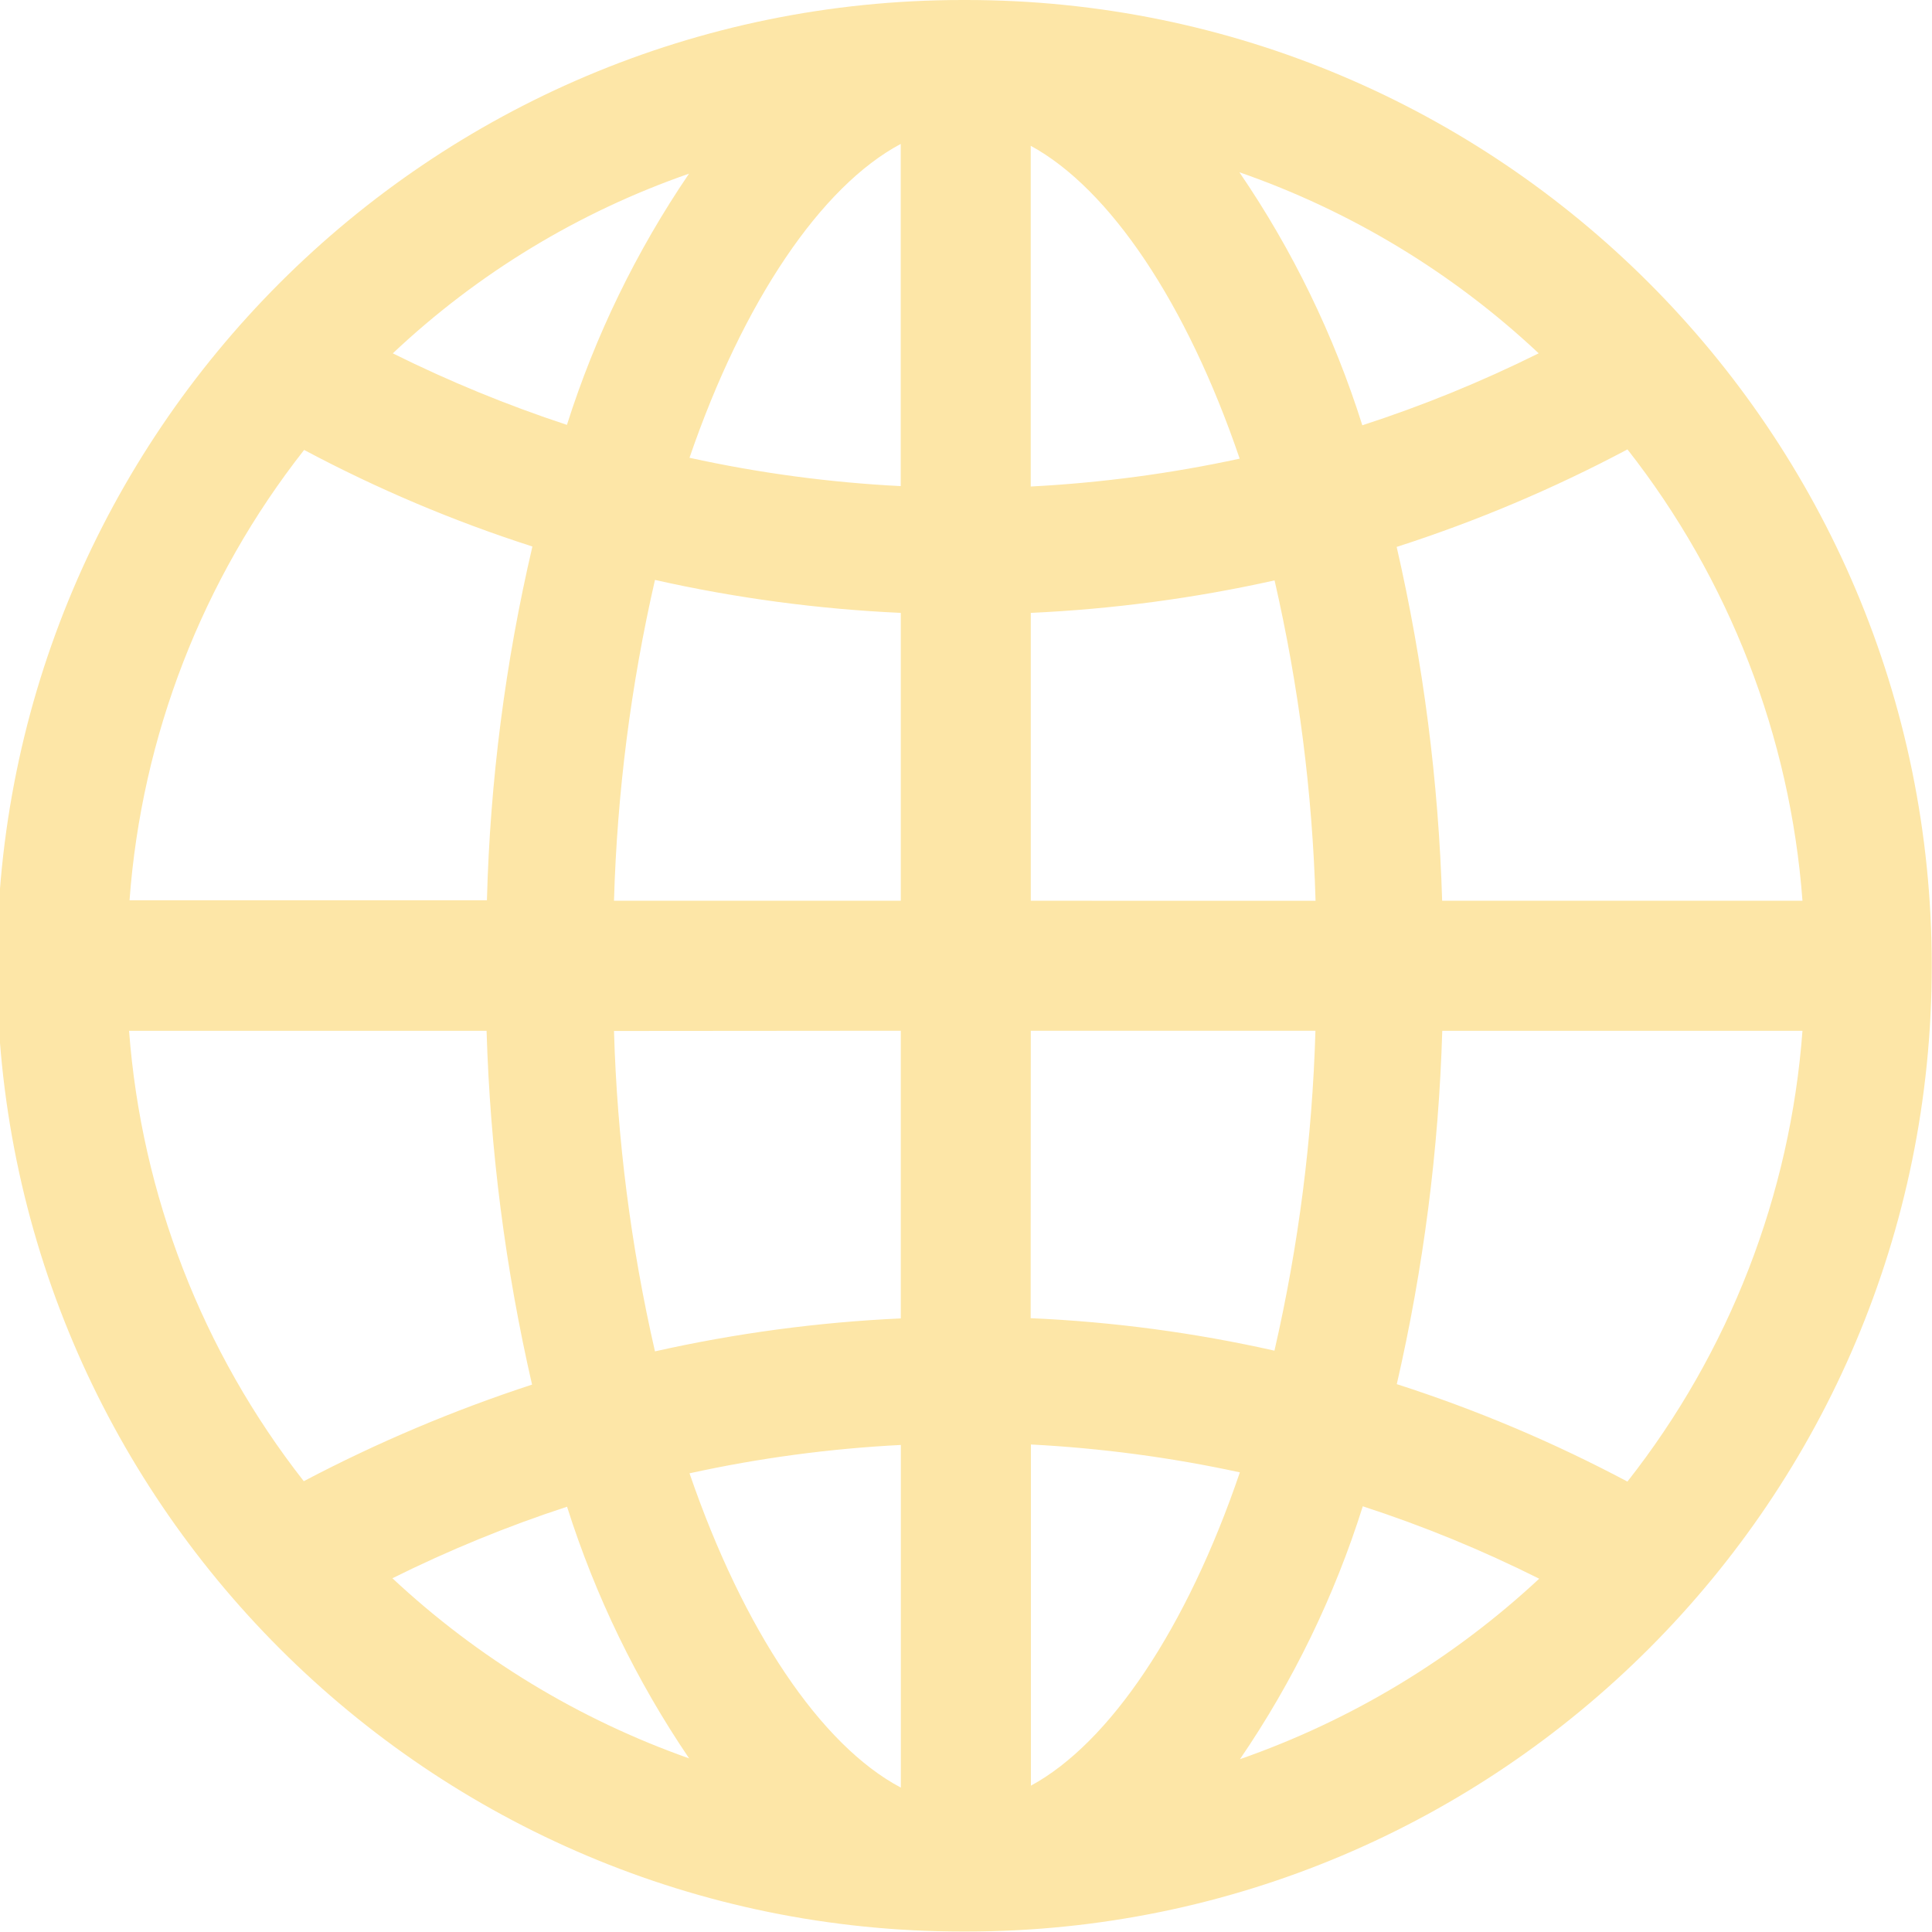
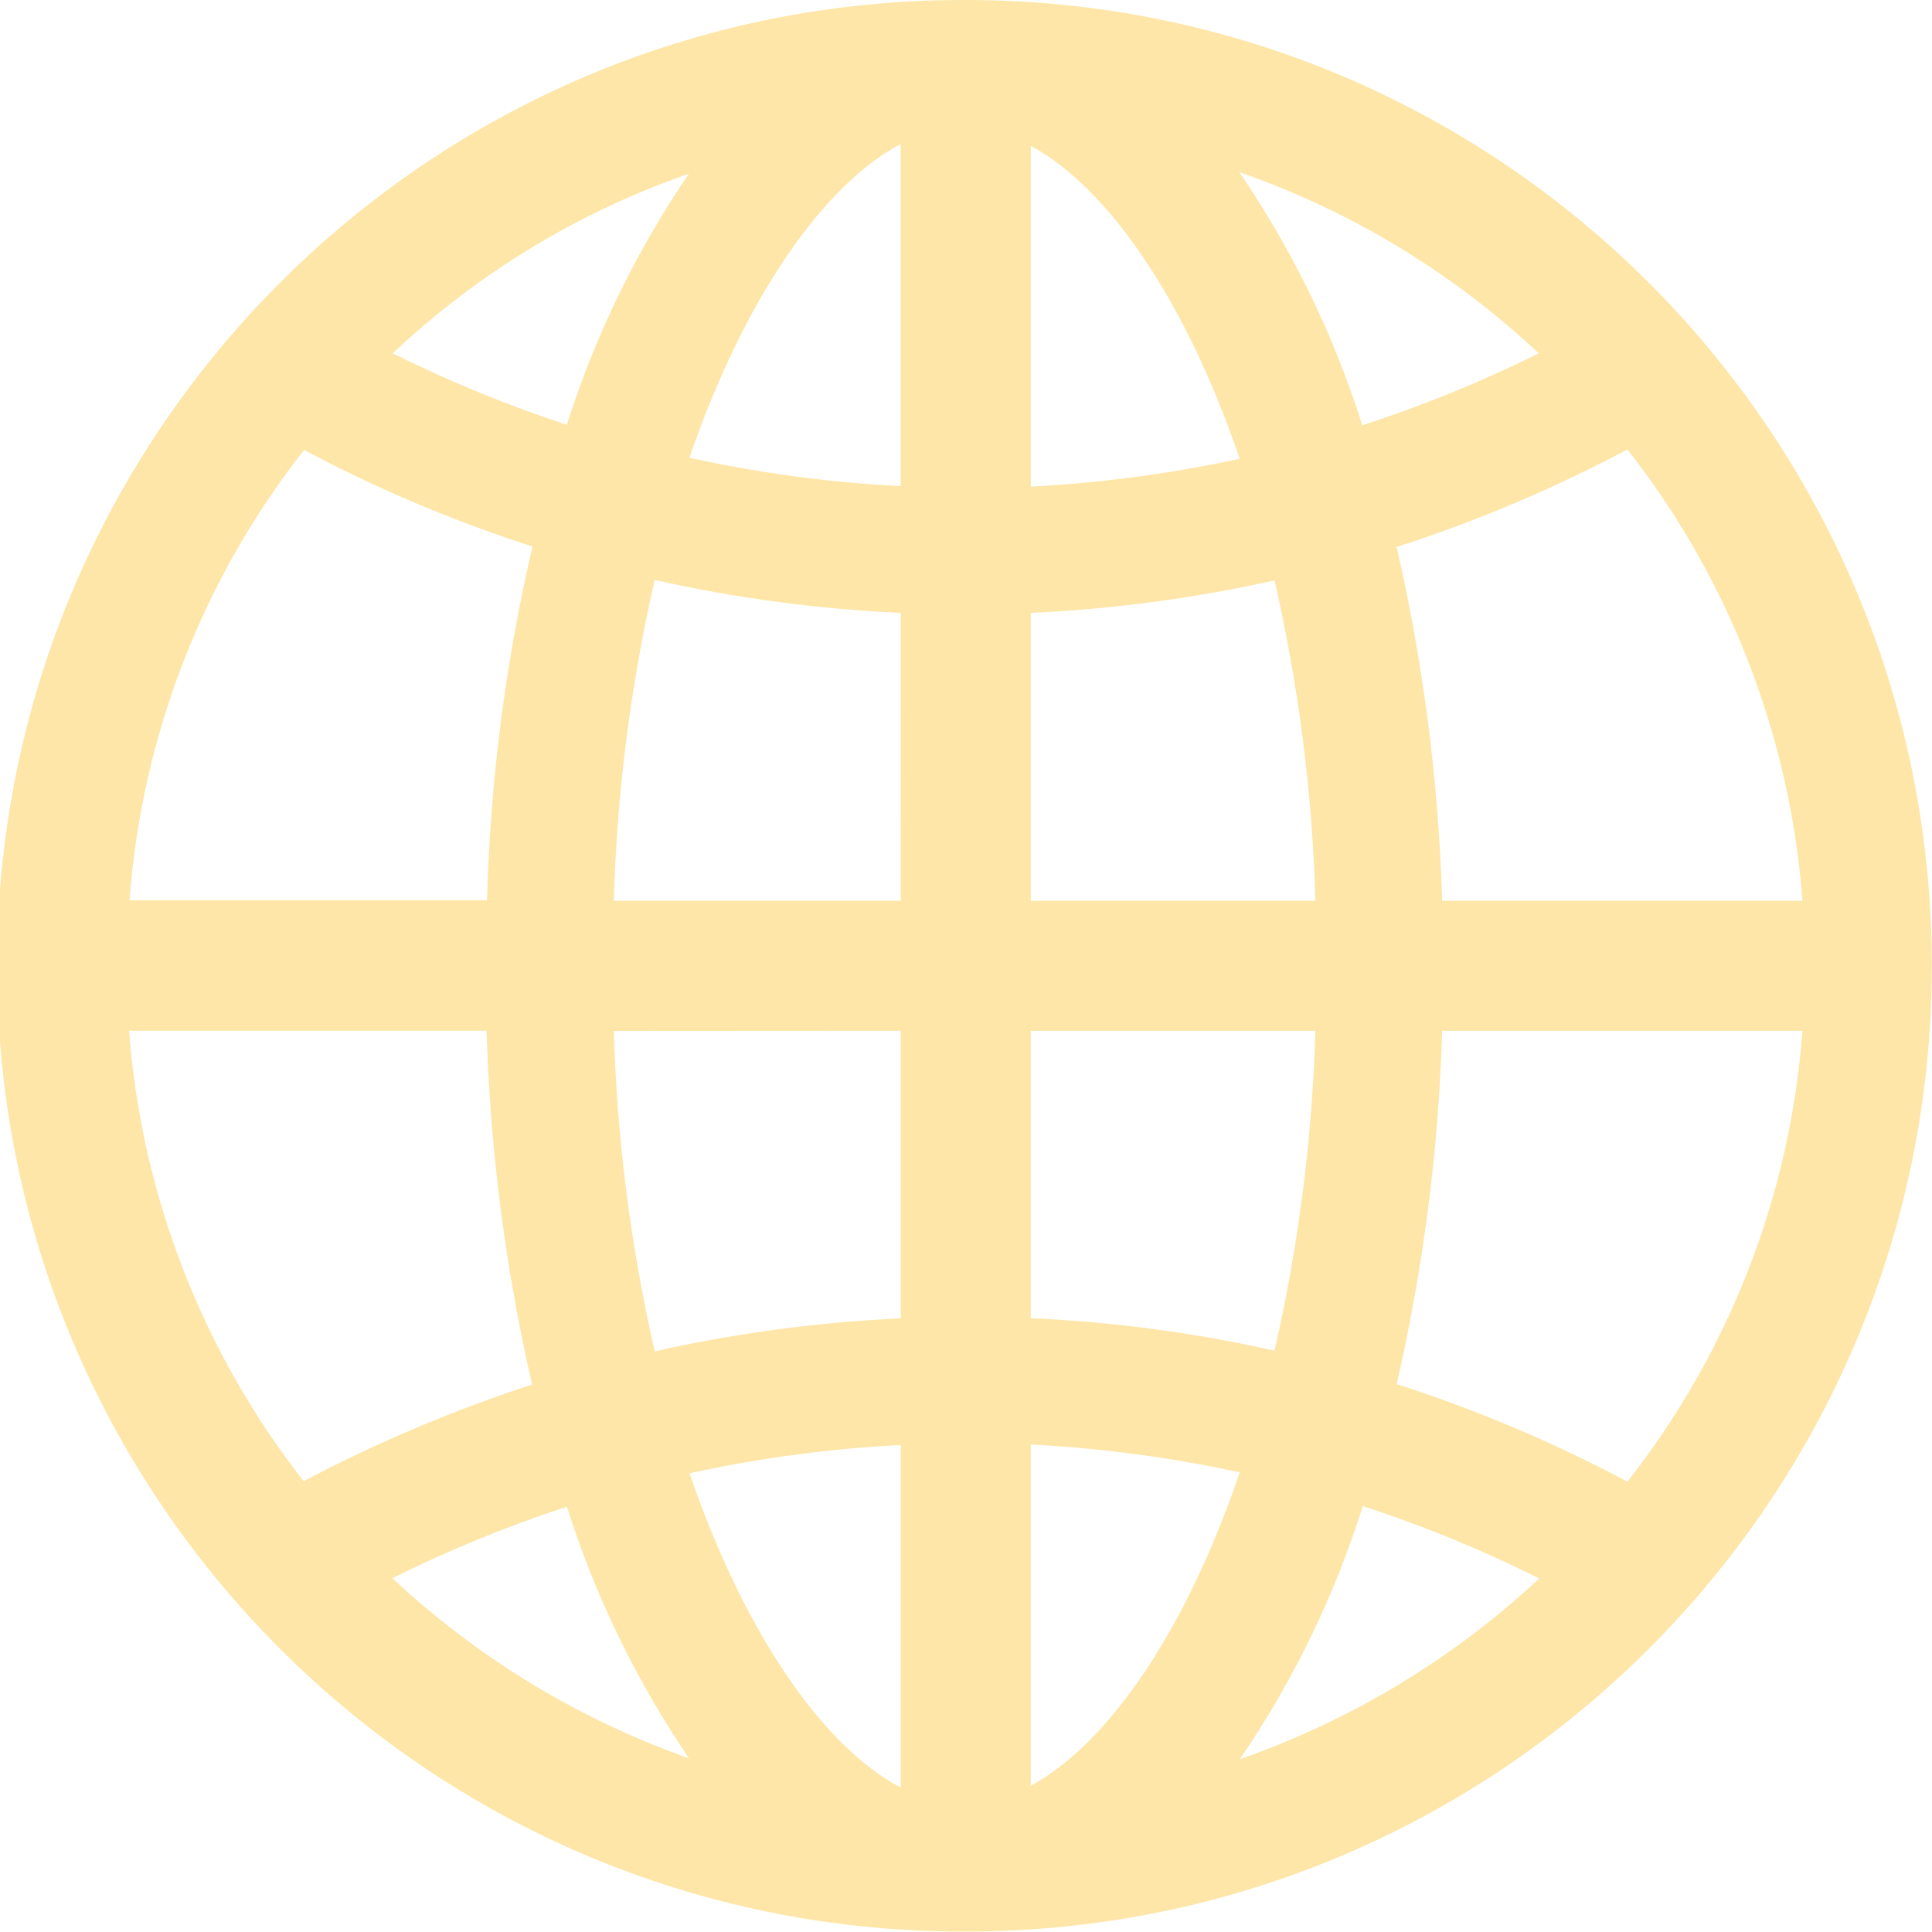
- <svg xmlns="http://www.w3.org/2000/svg" width="33.008" height="33" viewBox="0 0 33.008 33">
-   <path id="Icon_ionic-ios-globe" data-name="Icon ionic-ios-globe" d="M19.875,3.375h-.056a16.5,16.5,0,0,0,.008,33h.056a16.5,16.5,0,1,0-.008-33ZM34.17,18.764H28.014a31.239,31.239,0,0,0-.777-6.045,24.166,24.166,0,0,0,3.943-1.666A14.212,14.212,0,0,1,34.17,18.764Zm-15.405,0h-4.9a28.2,28.2,0,0,1,.7-5.481,24.134,24.134,0,0,0,4.2.563Zm0,2.221V25.9a24.237,24.237,0,0,0-4.2.563,28.193,28.193,0,0,1-.7-5.474Zm2.221,0h4.863a28.031,28.031,0,0,1-.7,5.466,23.678,23.678,0,0,0-4.165-.555Zm0-2.221V13.846a24.237,24.237,0,0,0,4.165-.555,28.114,28.114,0,0,1,.7,5.474Zm8.678-9.353a22.037,22.037,0,0,1-3.014,1.23,16.379,16.379,0,0,0-2.1-4.323A14.355,14.355,0,0,1,29.664,9.412Zm-5.109,1.8a22.325,22.325,0,0,1-3.57.476V5.866C22.334,6.6,23.651,8.555,24.555,11.212ZM18.764,5.834v5.846a21.94,21.94,0,0,1-3.609-.484C16.075,8.515,17.408,6.556,18.764,5.834Zm-3.617.508a16.508,16.508,0,0,0-2.086,4.292,22.533,22.533,0,0,1-2.975-1.222A14.14,14.14,0,0,1,15.147,6.342Zm-6.576,4.72a23.687,23.687,0,0,0,3.9,1.65,29.98,29.98,0,0,0-.777,6.045H5.588A14.139,14.139,0,0,1,8.571,11.062ZM5.58,20.986h6.108a31.159,31.159,0,0,0,.777,6.045,25.132,25.132,0,0,0-3.9,1.65A14.214,14.214,0,0,1,5.58,20.986Zm4.5,9.353a22.2,22.2,0,0,1,2.983-1.222,16.567,16.567,0,0,0,2.086,4.3A14.492,14.492,0,0,1,10.078,30.338Zm5.077-1.793a22.055,22.055,0,0,1,3.609-.484v5.854C17.4,33.194,16.075,31.227,15.155,28.545Zm5.831,5.339V28.054a22.325,22.325,0,0,1,3.57.476C23.651,31.195,22.334,33.154,20.986,33.884Zm3.57-.452a16.379,16.379,0,0,0,2.1-4.323,21.674,21.674,0,0,1,3.014,1.237A14.52,14.52,0,0,1,24.555,33.432Zm6.624-4.744a24.166,24.166,0,0,0-3.943-1.666,31.076,31.076,0,0,0,.777-6.037H34.17A14.15,14.15,0,0,1,31.179,28.688Z" transform="translate(-3.375 -3.375)" fill="#fde6a7" />
+ <svg xmlns="http://www.w3.org/2000/svg" width="45.011" height="45" viewBox="0 0 45.011 45">
+   <path id="Icon_ionic-ios-globe" data-name="Icon ionic-ios-globe" d="M25.875,3.375H25.8a22.5,22.5,0,0,0,.011,45h.076a22.5,22.5,0,1,0-.011-45ZM45.368,24.361H36.974a42.6,42.6,0,0,0-1.06-8.243,32.954,32.954,0,0,0,5.376-2.272A19.38,19.38,0,0,1,45.368,24.361Zm-21.007,0H17.675a38.449,38.449,0,0,1,.952-7.475,32.91,32.91,0,0,0,5.733.768Zm0,3.029v6.7a33.05,33.05,0,0,0-5.733.768,38.445,38.445,0,0,1-.952-7.464Zm3.029,0H34.02a38.224,38.224,0,0,1-.952,7.453,32.289,32.289,0,0,0-5.679-.757Zm0-3.029V17.654a33.051,33.051,0,0,0,5.679-.757,38.337,38.337,0,0,1,.952,7.464ZM39.224,11.607a30.051,30.051,0,0,1-4.111,1.677,22.335,22.335,0,0,0-2.867-5.9A19.575,19.575,0,0,1,39.224,11.607Zm-6.966,2.456a30.444,30.444,0,0,1-4.868.649V6.772C29.228,7.767,31.024,10.439,32.257,14.063Zm-7.9-7.334V14.7a29.918,29.918,0,0,1-4.922-.66C20.694,10.385,22.511,7.713,24.361,6.728Zm-4.933.692a22.511,22.511,0,0,0-2.845,5.852,30.727,30.727,0,0,1-4.056-1.666A19.282,19.282,0,0,1,19.428,7.421ZM10.46,13.857a32.3,32.3,0,0,0,5.322,2.25,40.882,40.882,0,0,0-1.06,8.243H6.393A19.28,19.28,0,0,1,10.46,13.857ZM6.382,27.389h8.329a42.49,42.49,0,0,0,1.06,8.243,34.272,34.272,0,0,0-5.322,2.25A19.383,19.383,0,0,1,6.382,27.389Zm6.133,12.754a30.274,30.274,0,0,1,4.067-1.666,22.591,22.591,0,0,0,2.845,5.863A19.761,19.761,0,0,1,12.516,40.143ZM19.439,37.7a30.075,30.075,0,0,1,4.922-.66v7.983C22.5,44.037,20.694,41.355,19.439,37.7Zm7.951,7.28V37.028a30.443,30.443,0,0,1,4.868.649C31.024,41.311,29.228,43.983,27.389,44.978Zm4.868-.617a22.335,22.335,0,0,0,2.867-5.9,29.556,29.556,0,0,1,4.111,1.687A19.8,19.8,0,0,1,32.257,44.362Zm9.032-6.469a32.953,32.953,0,0,0-5.376-2.272,42.377,42.377,0,0,0,1.06-8.232h8.394A19.3,19.3,0,0,1,41.29,37.893Z" transform="translate(-3.375 -3.375)" fill="#fde6a7" />
</svg>
